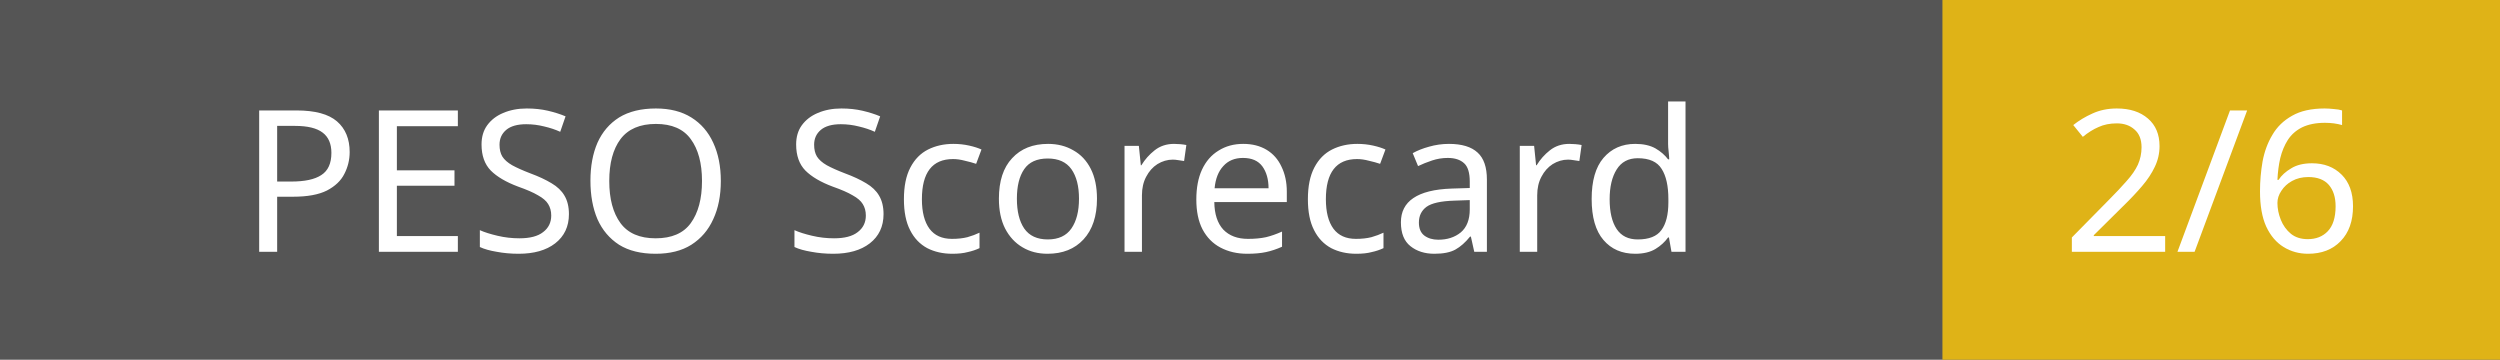
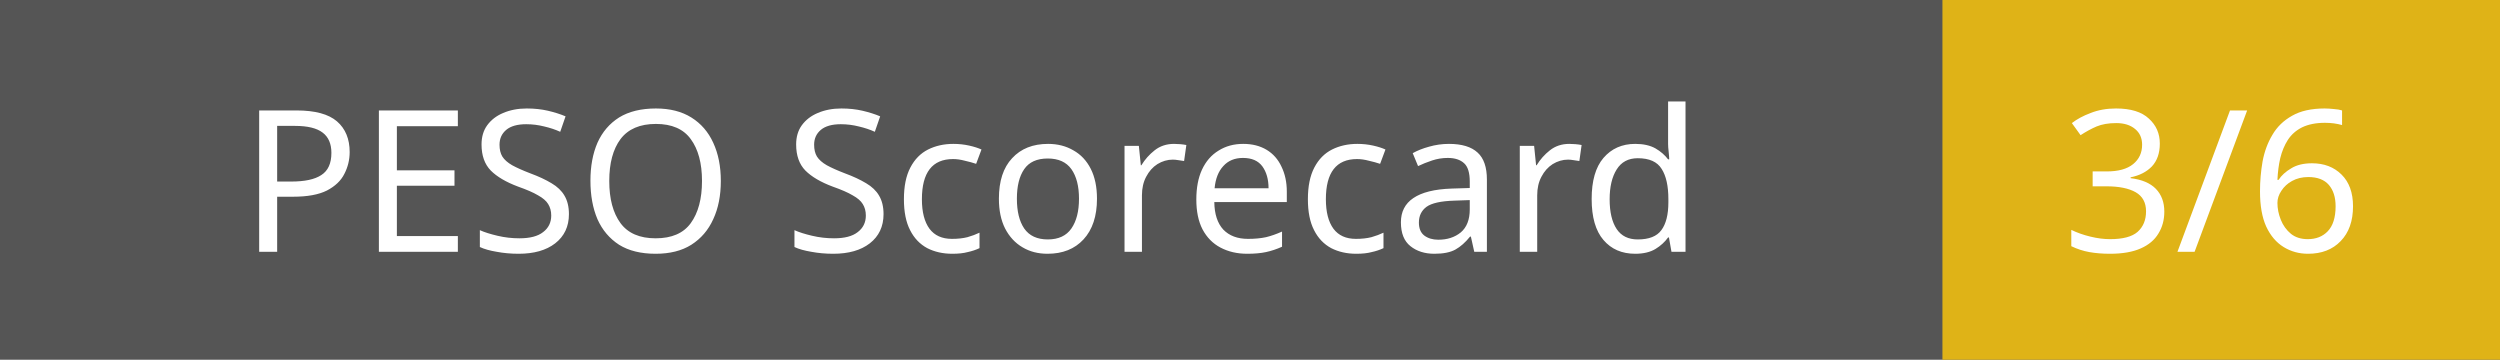
- <svg xmlns="http://www.w3.org/2000/svg" width="139" height="20" role="img" aria-label="PESO Scorecard: 2/6">
+ <svg xmlns="http://www.w3.org/2000/svg" width="139" height="20" role="img" aria-label="PESO Scorecard: 3/6">
  <rect width="139" height="20" fill="#555" />
  <rect x="108" width="31" height="20" fill="#dfb317" />
  <g fill="#fff" text-anchor="middle" font-family="Verdana,Geneva,sans-serif" font-size="11">
    <text x="54" y="14">PESO Scorecard</text>
-     <text x="123" y="14">2/6</text>
+     <text x="123" y="14">3/6</text>
  </g>
</svg>
